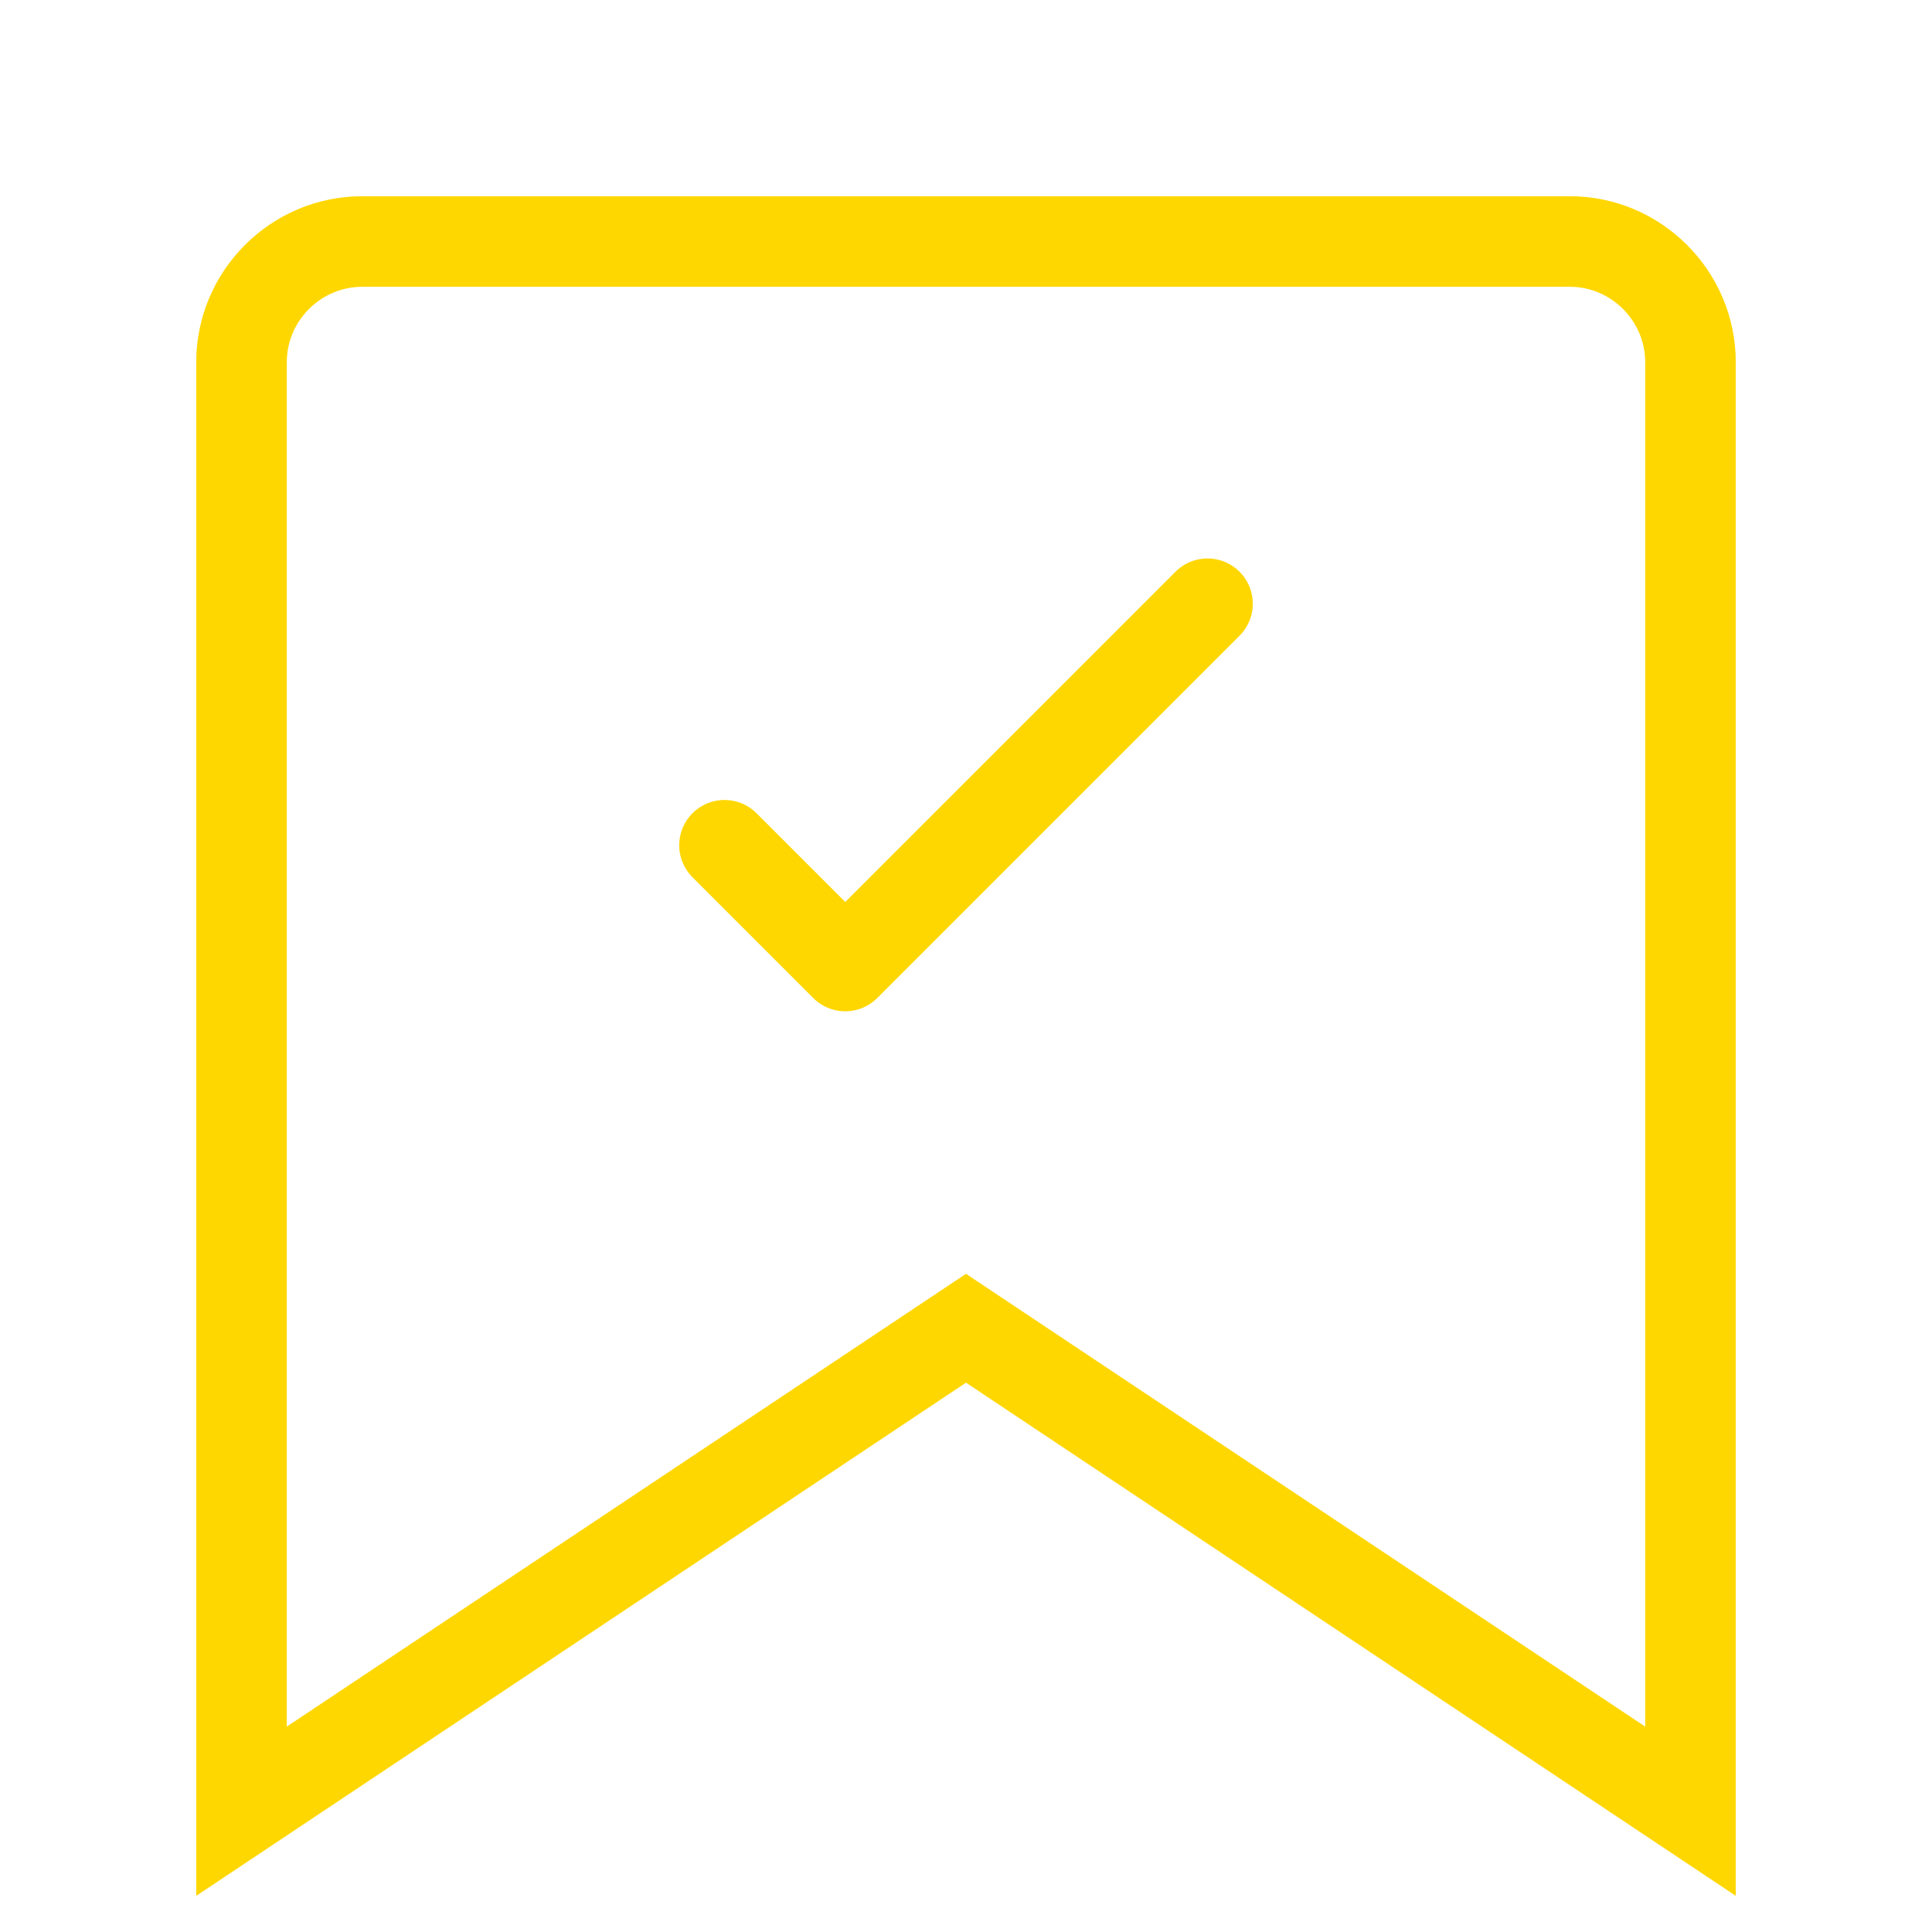
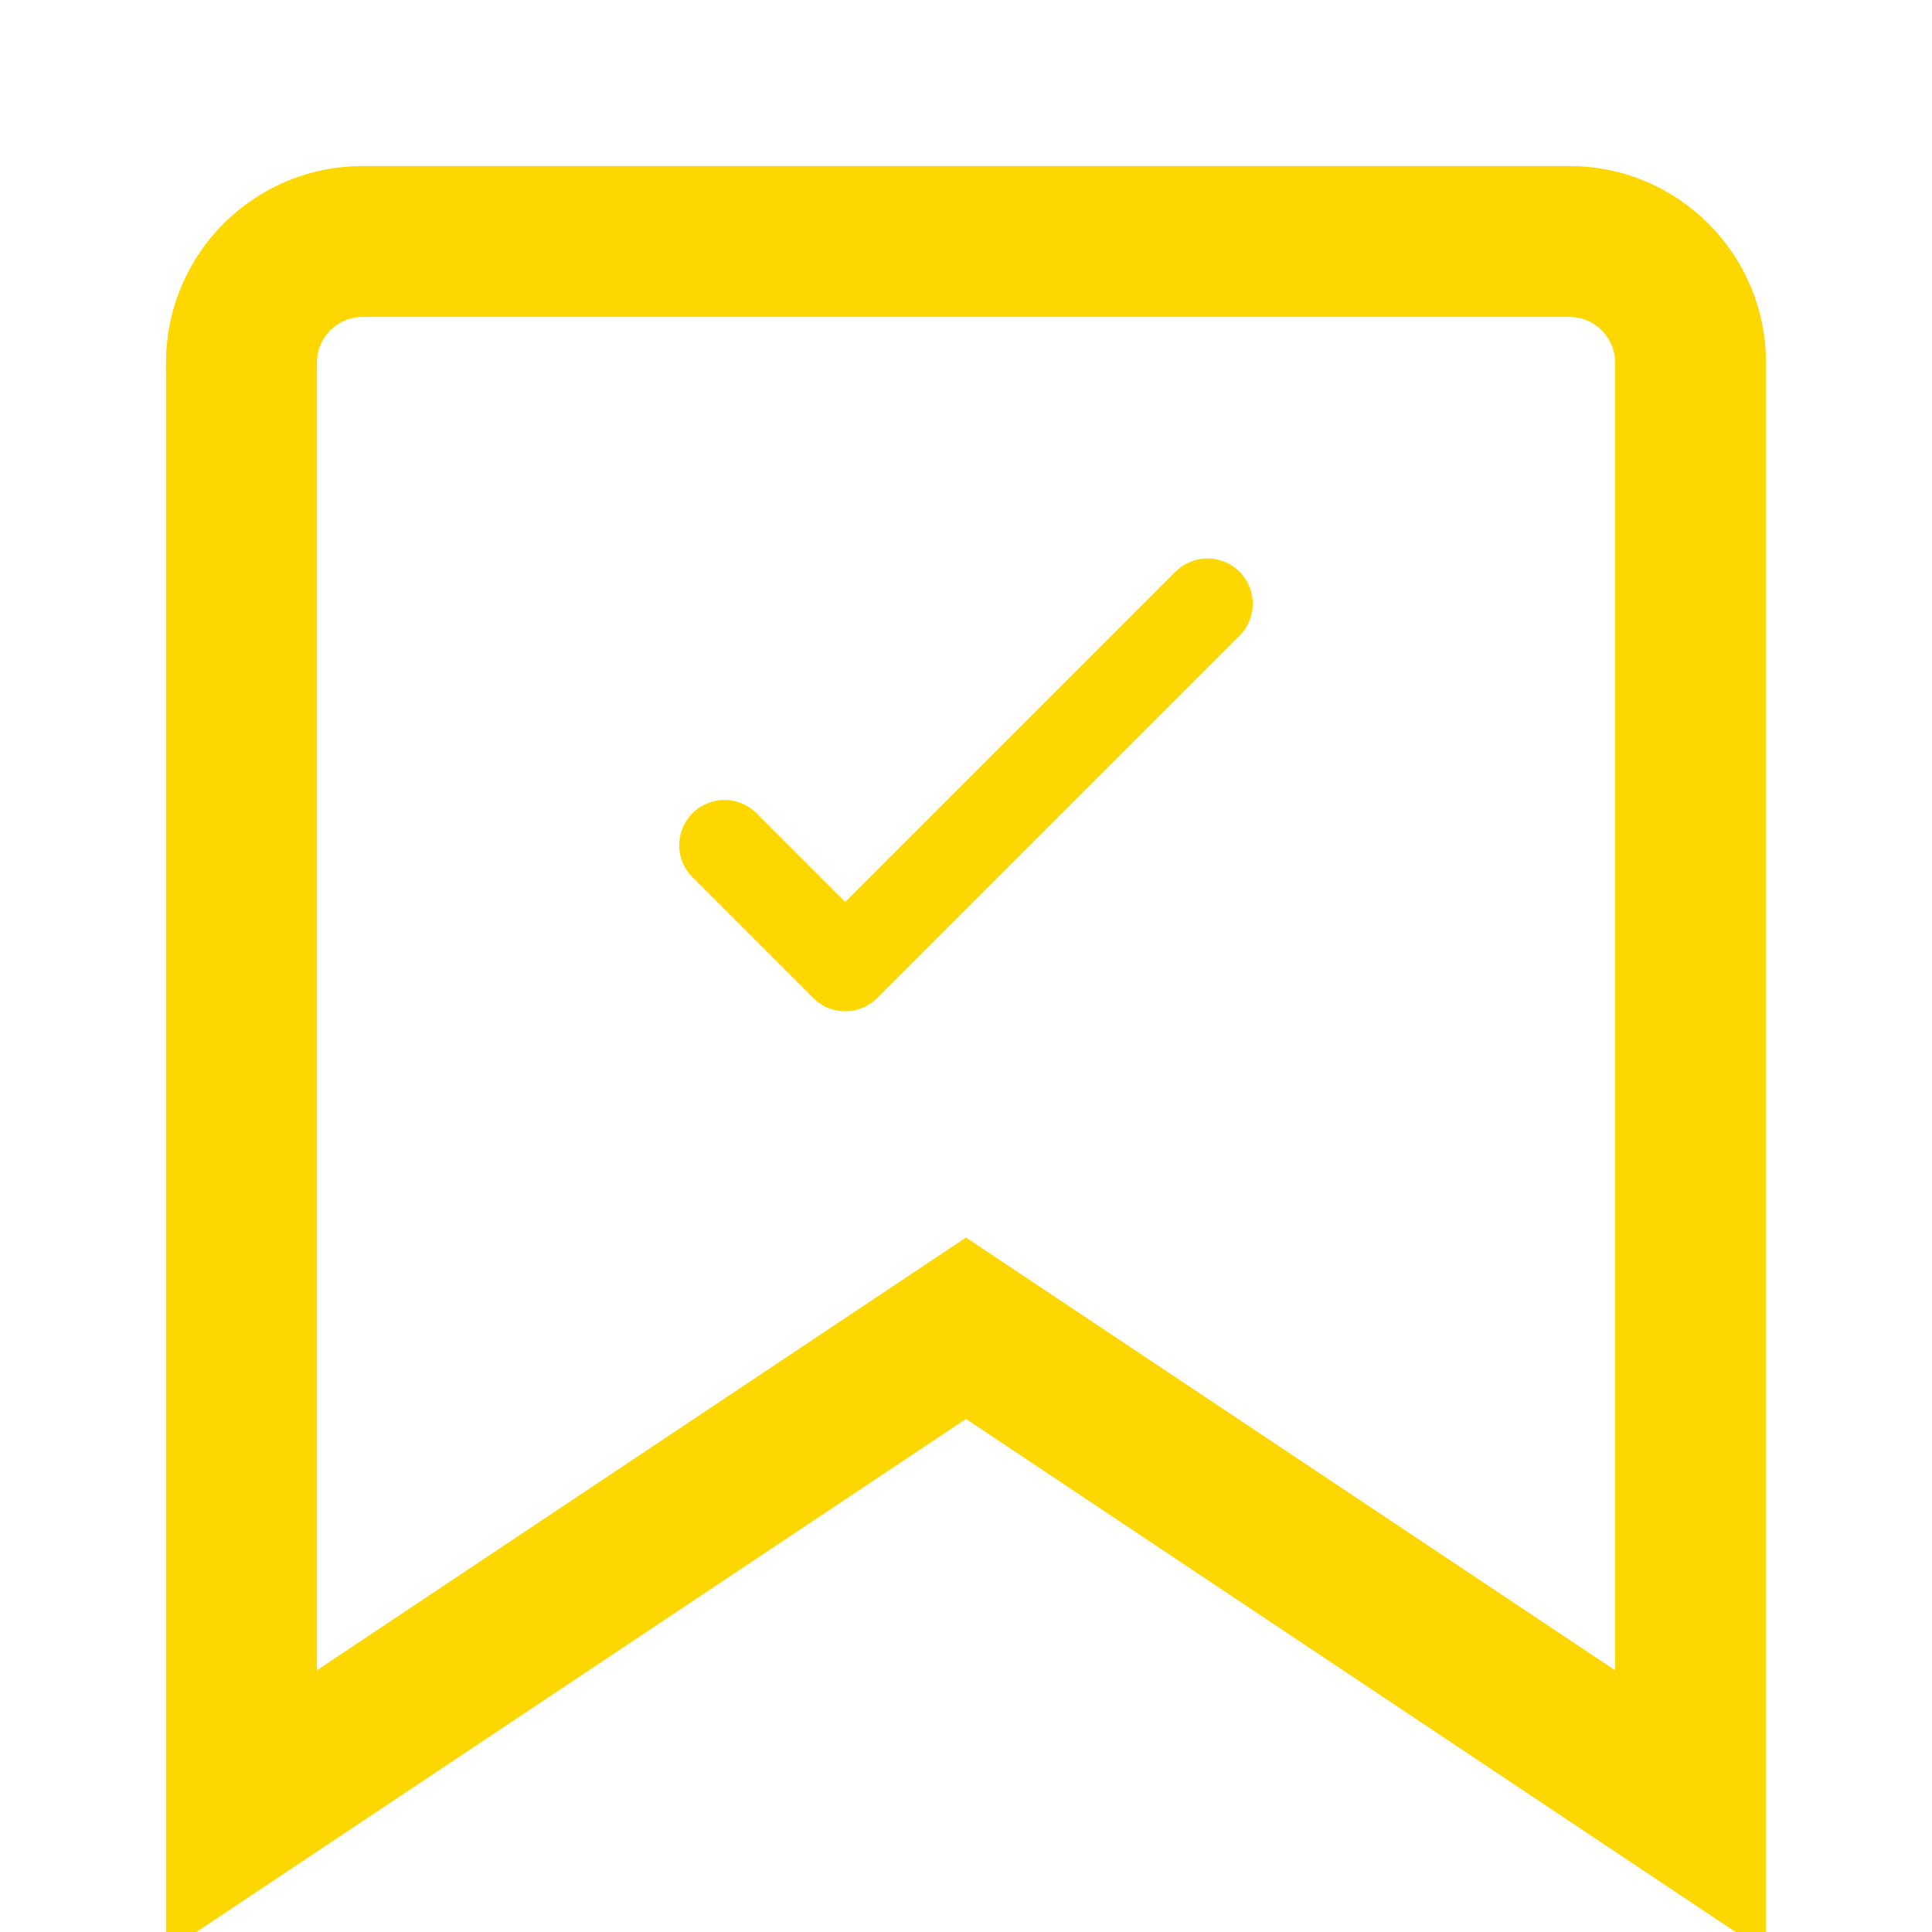
<svg xmlns="http://www.w3.org/2000/svg" width="32" height="32" viewBox="0 0 32 32" fill="none">
-   <path d="M26 4H6C4.9 4 4 4.9 4 6V30L16 22L28 30V6C28 4.9 27.1 4 26 4Z" stroke="#FFD700" stroke-width="1.5" fill="none" />
+   <path d="M26 4H6C4.9 4 4 4.9 4 6V30L16 22L28 30V6C28 4.9 27.1 4 26 4Z" stroke="#FFD700" stroke-width="2.5" fill="none" />
  <path d="M12 14L14 16L20 10" stroke="#FFD700" stroke-width="1.5" stroke-linecap="round" stroke-linejoin="round" />
</svg>
